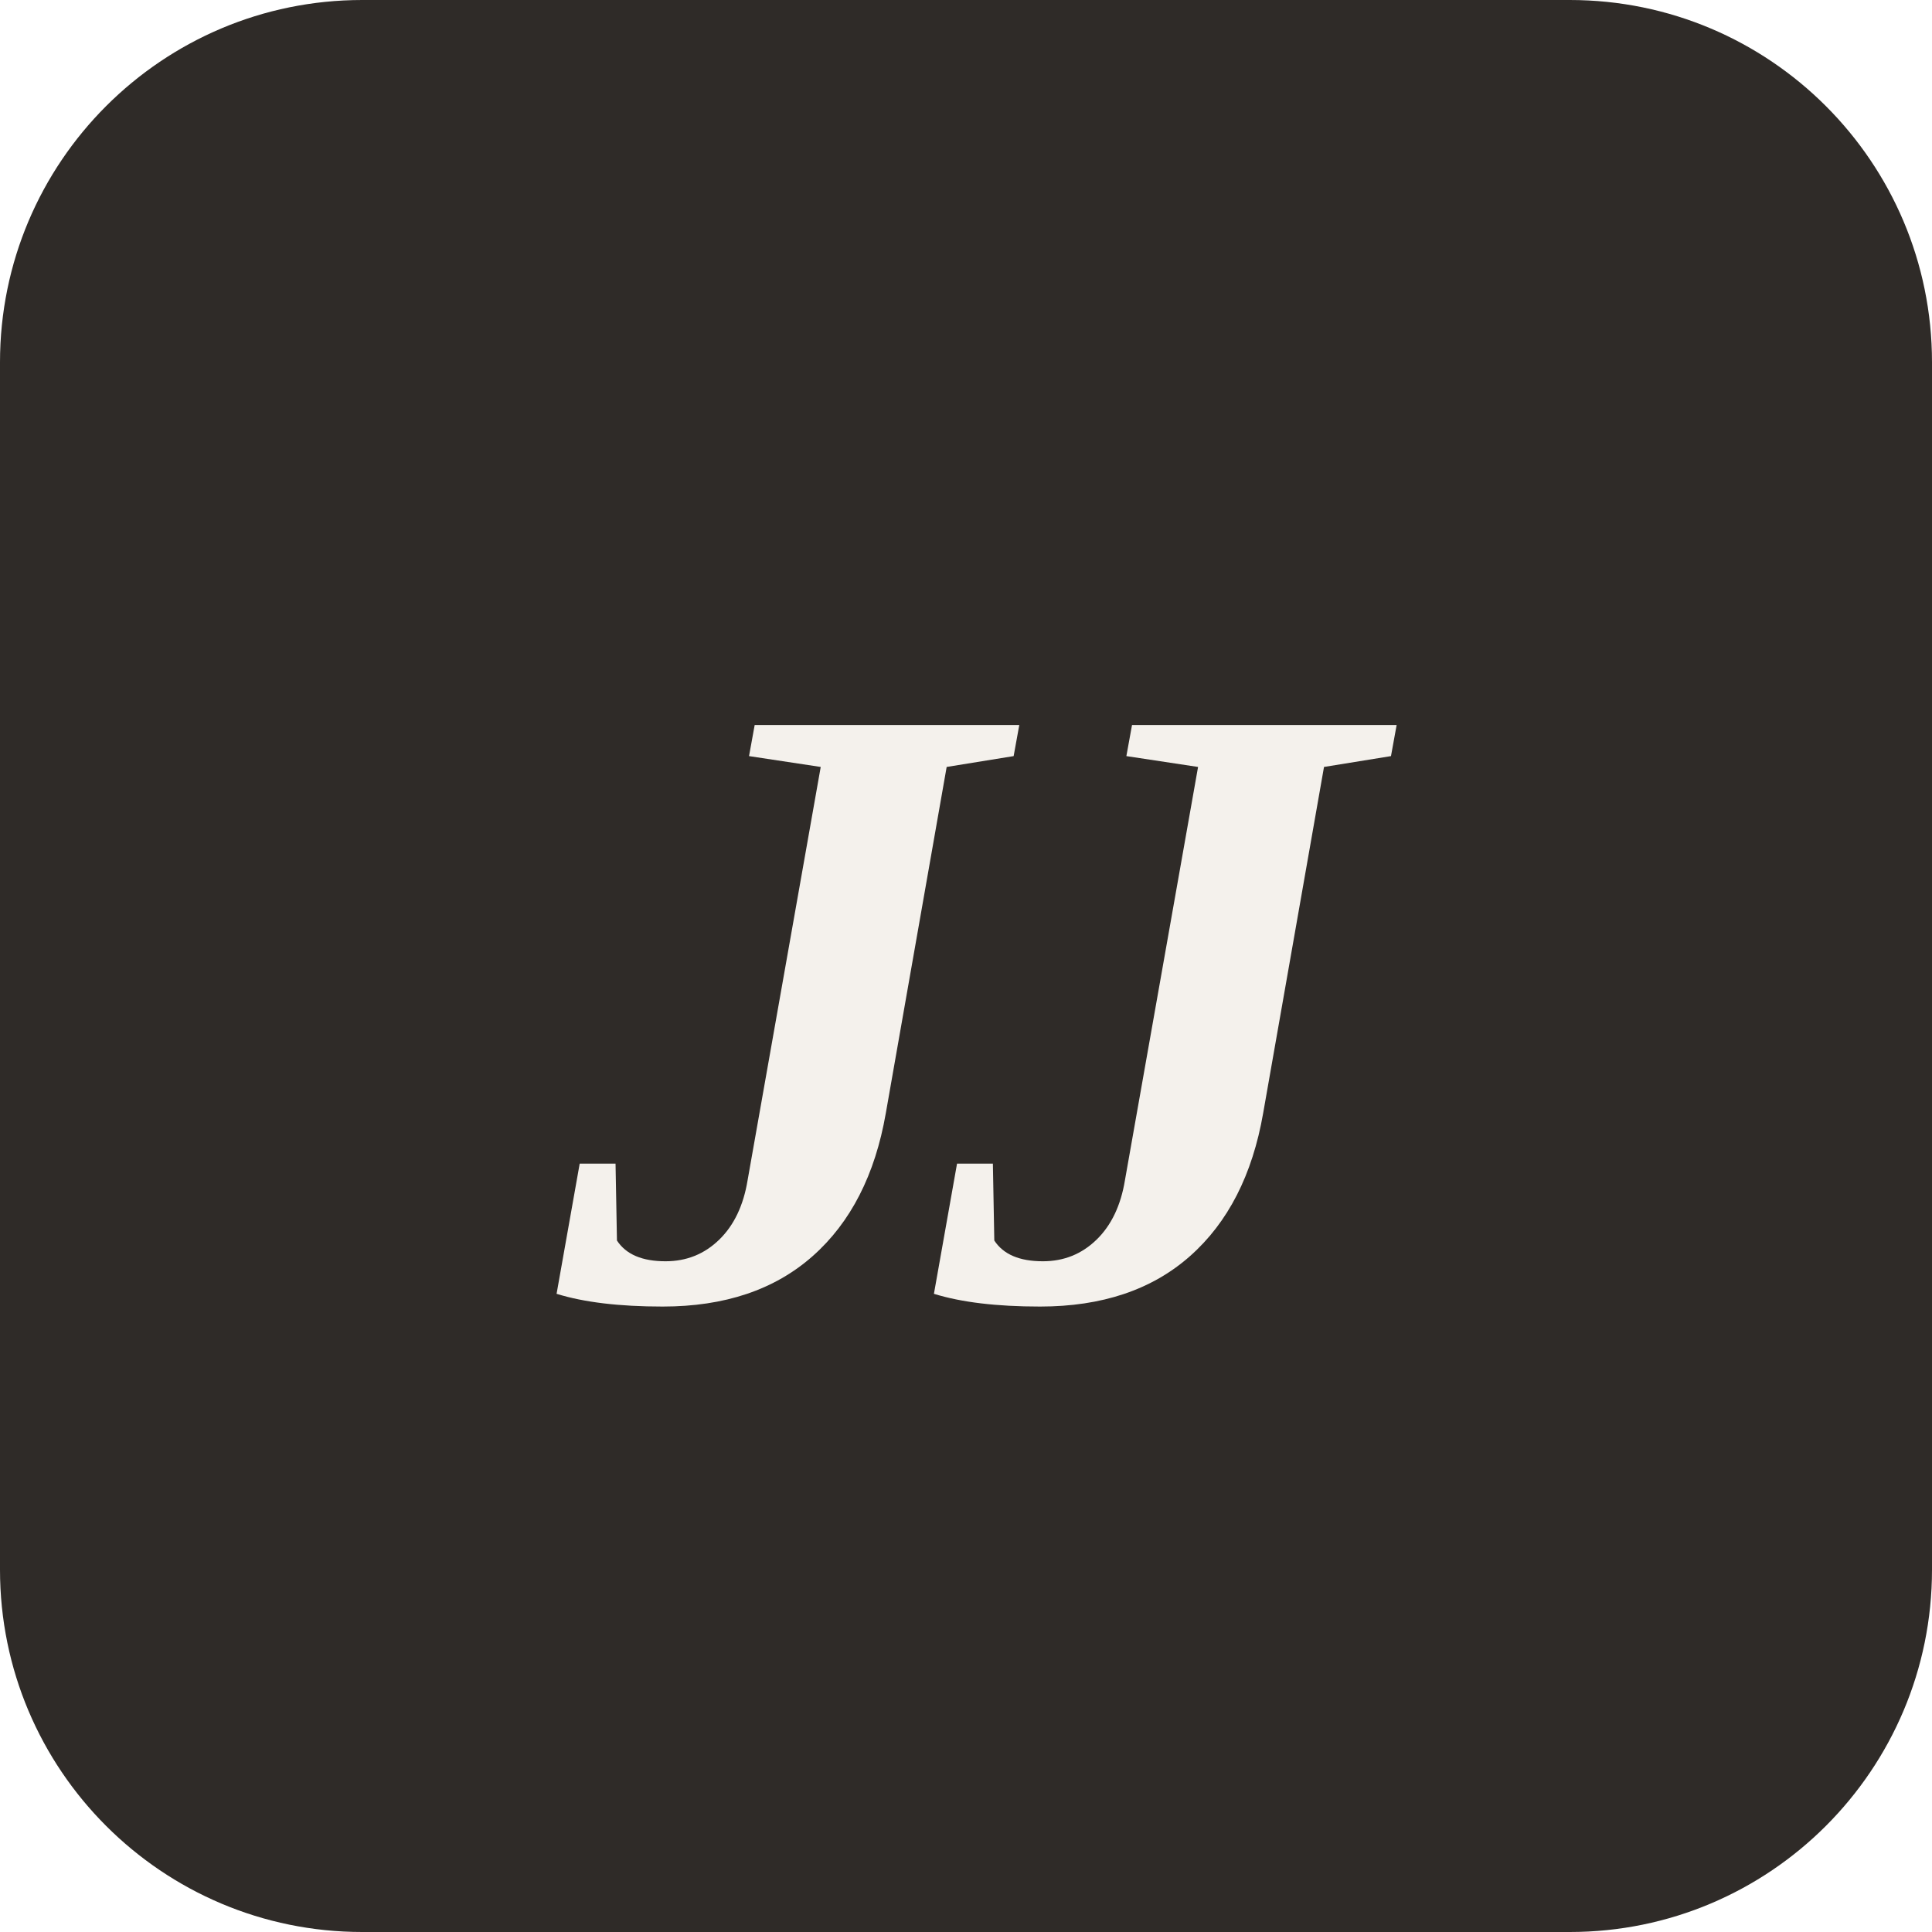
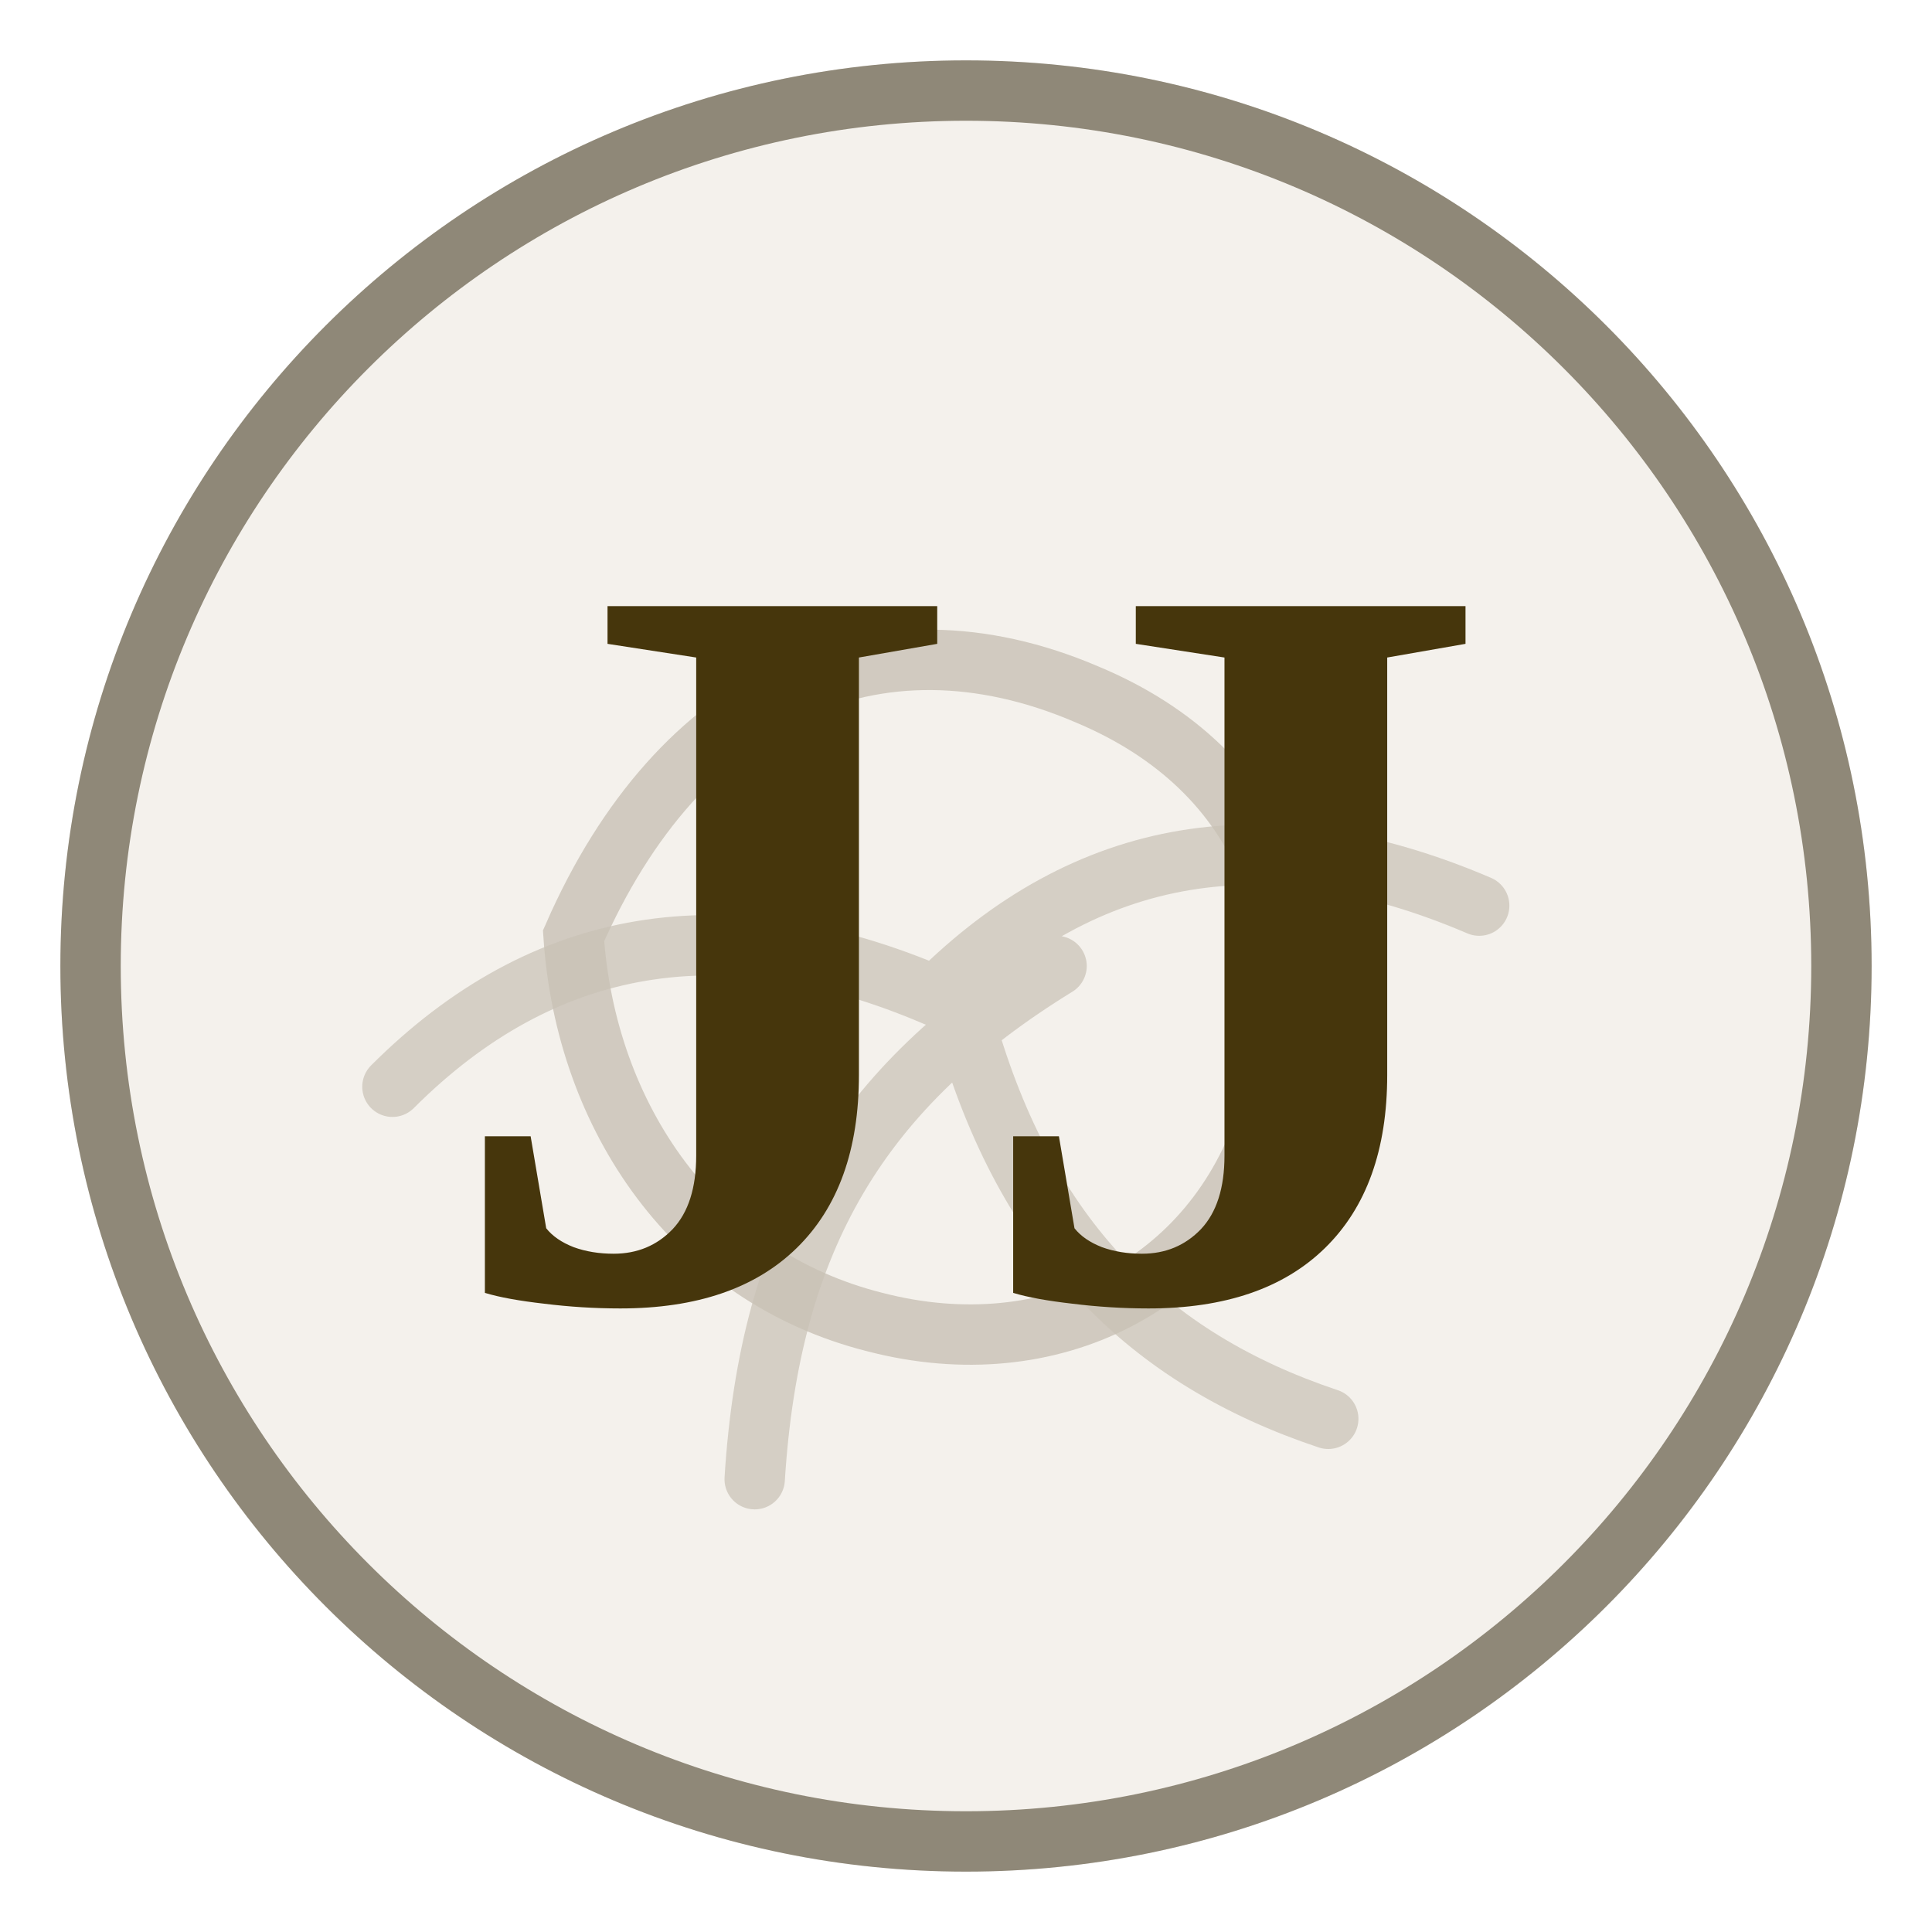
- <svg xmlns="http://www.w3.org/2000/svg" viewBox="0 0 64 64">
-   <rect width="64" height="64" rx="12" fill="#2f2b28" />
-   <text x="32" y="43" text-anchor="middle" font-family="Georgia, 'Cormorant Garamond', 'Times New Roman', serif" font-size="29" font-weight="700" font-style="italic" letter-spacing="-2" fill="#f4f1ec">JJ</text>
+ <svg xmlns="http://www.w3.org/2000/svg" viewBox="0 0 64 64" role="img" aria-label="JJ Entertainment Solutions logo mark">
+   <circle cx="32" cy="32" r="30" fill="#f4f1ec" />
+   <circle cx="32" cy="32" r="29" fill="none" stroke="#8f8878" stroke-width="2" />
+   <path d="M19 31c3.5-8 10-11 17-8 6 2.5 8 8 6 14-1.8 5.6-7.2 8.3-13 6.8-6-1.5-9.6-6.8-10-12.8Z" fill="none" stroke="#c9c2b6" stroke-width="2" opacity=".82" />
+   <path d="M13 36c5-5 11-6 18-3M31 33c5-5 11-6 18-3M25 49c.5-8 3.5-13 10-17M44 47c-6-2-10-6-12-13" fill="none" stroke="#c9c2b6" stroke-width="2" stroke-linecap="round" opacity=".72" />
+   <text x="32" y="43" text-anchor="middle" font-family="Georgia, 'Times New Roman', serif" font-size="35" font-weight="700" fill="#46360c">JJ</text>
</svg>
